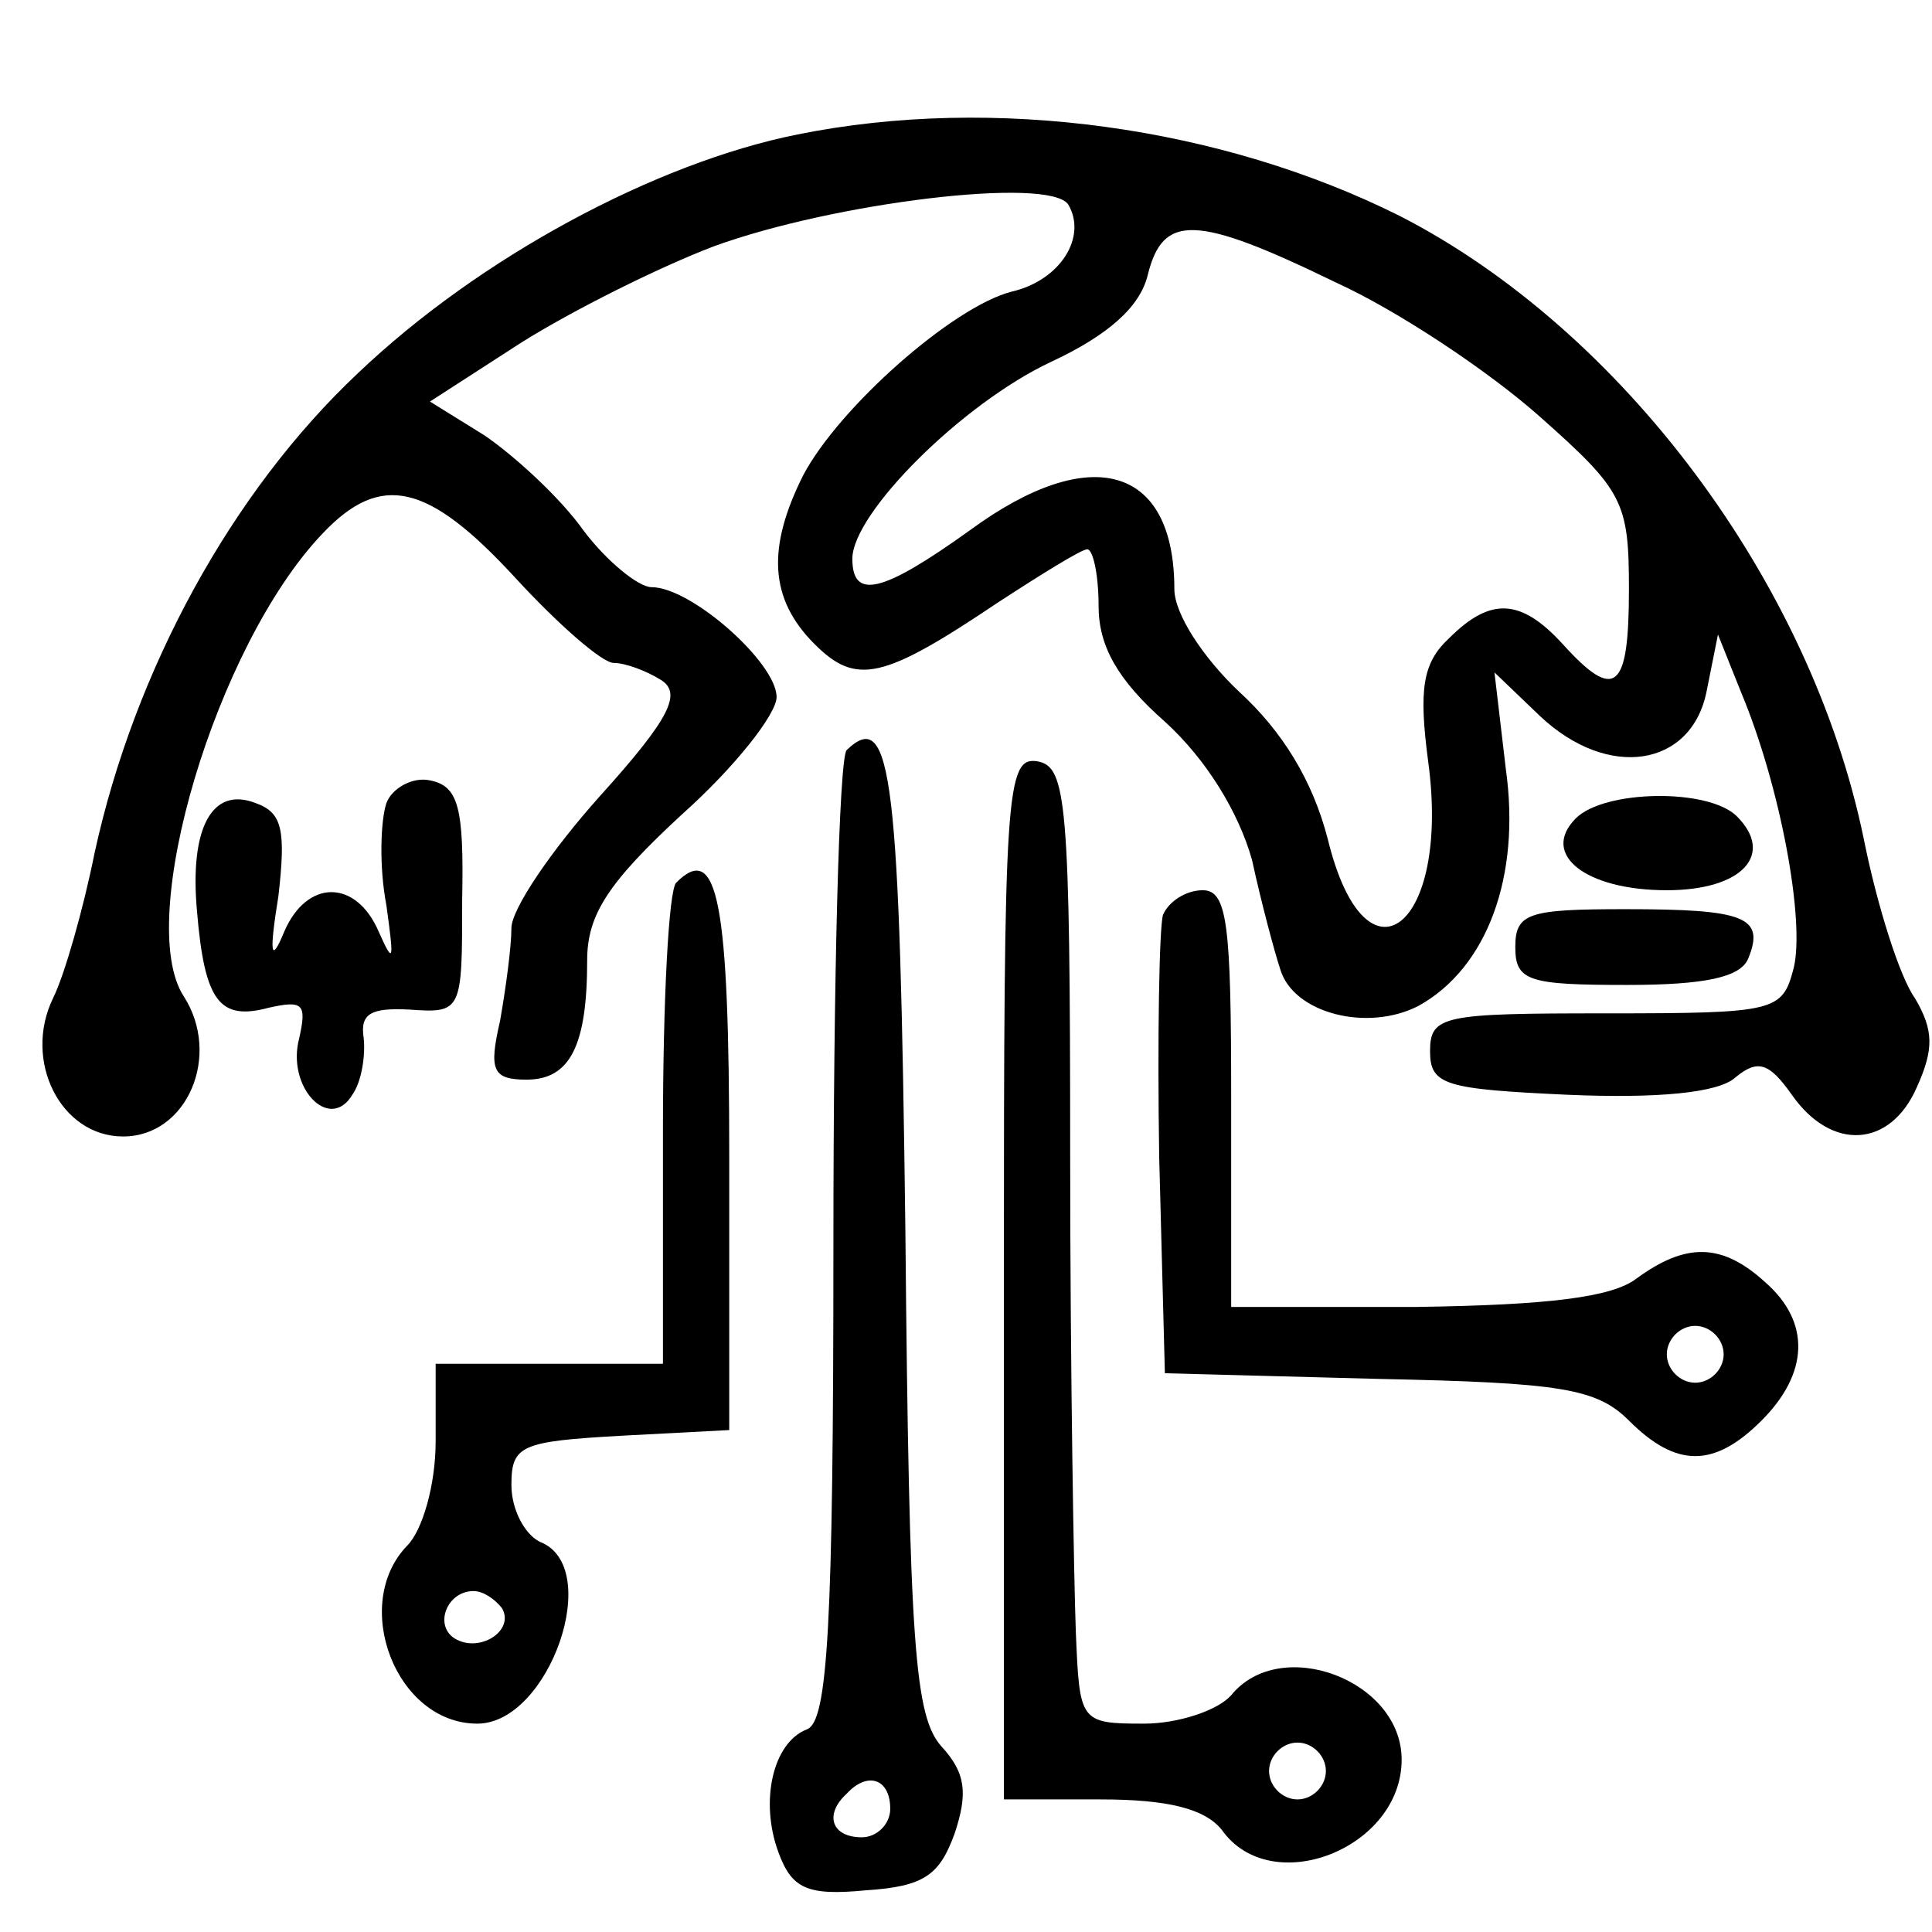
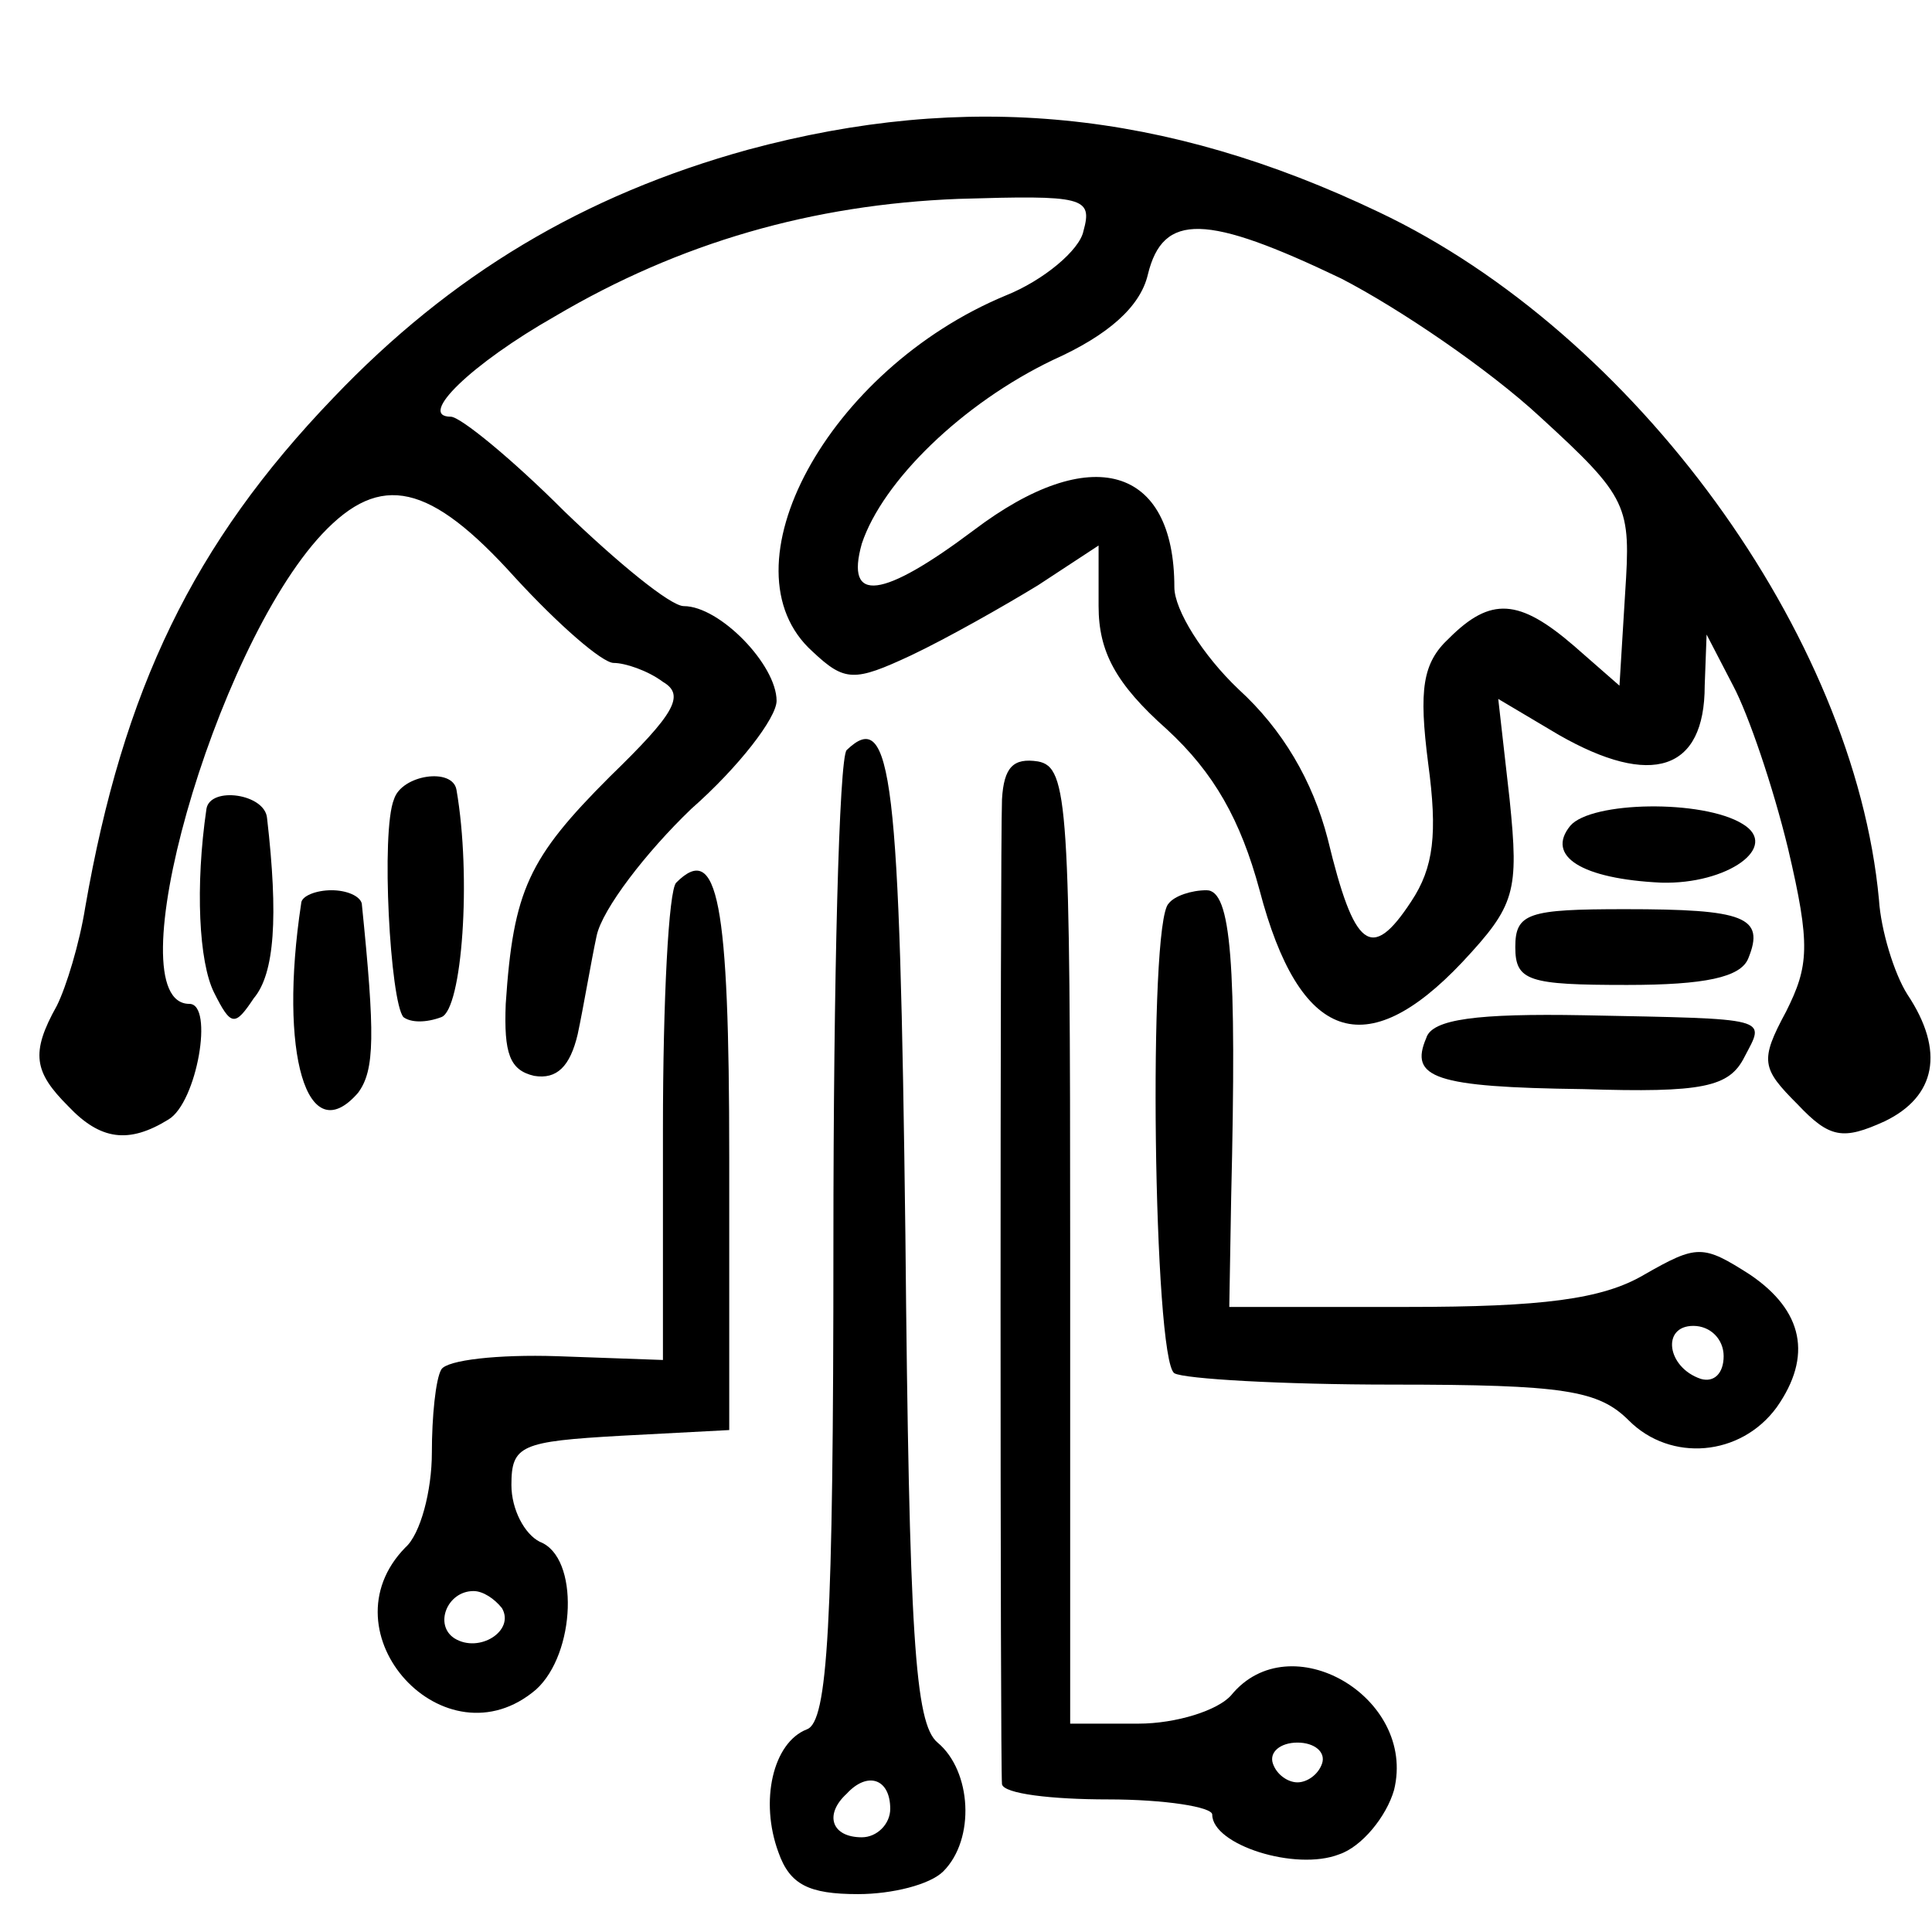
<svg xmlns="http://www.w3.org/2000/svg" version="1.0" width="102pt" height="102pt" viewBox="0 0 102 102" preserveAspectRatio="xMidYMid meet">
  <g transform="translate(0,102) scale(0.1,-0.1)" fill="#000000" stroke="none">
-     <path d="M421 949 c-75 -15 -168 -65 -232 -126 -67 -63 -118 -157 -139 -253 -6 -30 -16 -65 -22 -77 -16 -33 4 -73 37 -73 34 0 52 43 32 74 -26 40 17 185 73 244 31 33 56 27 102 -23 23 -25 46 -45 52 -45 6 0 17 -4 25 -9 11 -7 5 -20 -32 -61 -26 -29 -47 -60 -47 -70 0 -10 -3 -32 -6 -49 -6 -26 -4 -31 14 -31 23 0 32 18 32 63 0 24 11 41 50 77 28 25 50 53 50 62 0 18 -45 58 -66 58 -7 0 -24 14 -36 30 -12 17 -36 39 -52 50 l-29 18 48 31 c27 17 73 40 102 51 63 23 177 37 187 22 10 -17 -4 -40 -30 -46 -31 -8 -91 -61 -110 -97 -19 -38 -18 -65 6 -89 22 -22 36 -19 97 22 23 15 44 28 47 28 3 0 6 -13 6 -30 0 -21 10 -39 35 -61 22 -20 39 -48 46 -73 5 -23 12 -49 15 -58 7 -23 46 -33 73 -19 36 20 54 68 46 125 l-6 51 24 -23 c36 -34 80 -27 88 13 l6 30 12 -30 c21 -50 34 -121 28 -146 -6 -23 -9 -24 -99 -24 -86 0 -93 -1 -93 -20 0 -18 8 -20 73 -23 47 -2 79 1 88 9 12 10 18 8 30 -9 21 -30 52 -28 66 4 9 20 9 30 -1 47 -8 11 -20 49 -27 84 -28 136 -128 269 -245 329 -94 47 -214 64 -318 43z m284 -78 c33 -15 81 -47 108 -71 44 -39 47 -45 47 -91 0 -53 -7 -60 -35 -29 -22 24 -38 25 -60 3 -14 -13 -16 -27 -11 -65 12 -88 -33 -123 -53 -41 -8 31 -24 57 -47 78 -19 18 -34 41 -34 54 0 65 -44 78 -108 31 -46 -33 -62 -37 -62 -15 0 24 58 82 105 104 30 14 47 29 51 46 8 32 25 32 99 -4z" />
-     <path d="M447 624 c-4 -4 -7 -121 -7 -260 0 -203 -3 -253 -14 -257 -18 -7 -25 -38 -15 -65 7 -19 15 -23 46 -20 31 2 39 8 47 30 7 21 6 32 -7 46 -14 16 -17 52 -19 272 -3 240 -7 277 -31 254z m23 -559 c0 -8 -7 -15 -15 -15 -16 0 -20 12 -8 23 11 12 23 8 23 -8z" />
-     <path d="M530 346 l0 -276 51 0 c36 0 55 -5 64 -16 26 -37 95 -10 95 37 0 42 -64 66 -90 34 -7 -8 -28 -15 -46 -15 -34 0 -34 1 -36 48 -1 26 -3 139 -3 252 0 187 -2 205 -17 208 -17 3 -18 -15 -18 -272z m170 -261 c0 -8 -7 -15 -15 -15 -8 0 -15 7 -15 15 0 8 7 15 15 15 8 0 15 -7 15 -15z" />
-     <path d="M204 596 c-3 -9 -4 -33 0 -54 4 -29 4 -32 -4 -14 -12 28 -38 28 -50 0 -7 -17 -8 -12 -3 19 4 35 2 44 -12 49 -23 9 -35 -13 -31 -57 4 -48 12 -58 38 -51 18 4 20 2 16 -16 -7 -26 16 -50 28 -30 5 7 7 21 6 30 -2 13 4 16 24 15 28 -2 28 -1 28 58 1 49 -2 60 -17 63 -9 2 -20 -4 -23 -12z" />
-     <path d="M832 588 c-19 -19 5 -38 48 -38 40 0 57 19 37 39 -15 15 -70 14 -85 -1z" />
-     <path d="M357 554 c-4 -4 -7 -63 -7 -131 l0 -123 -60 0 -60 0 0 -41 c0 -23 -7 -47 -15 -55 -30 -31 -6 -94 37 -94 38 0 67 83 33 96 -8 4 -15 17 -15 30 0 21 5 23 58 26 l57 3 0 144 c0 135 -6 167 -28 145z m-92 -383 c7 -12 -12 -24 -25 -16 -11 7 -4 25 10 25 5 0 11 -4 15 -9z" />
-     <path d="M614 537 c-2 -7 -3 -65 -2 -128 l3 -114 113 -3 c96 -2 115 -5 132 -22 25 -25 45 -25 70 0 25 25 26 52 2 73 -23 21 -42 21 -68 2 -13 -10 -47 -14 -116 -15 l-98 0 0 110 c0 92 -2 110 -15 110 -9 0 -18 -6 -21 -13z m296 -232 c0 -8 -7 -15 -15 -15 -8 0 -15 7 -15 15 0 8 7 15 15 15 8 0 15 -7 15 -15z" />
+     <path d="M395 941 c-87 -24 -157 -66 -219 -131 -74 -77 -111 -154 -131 -269 -3 -19 -10 -42 -15 -52 -14 -25 -12 -35 6 -53 17 -18 32 -20 53 -7 15 9 24 61 11 61 -40 0 13 187 70 248 31 33 57 27 102 -23 23 -25 46 -45 52 -45 6 0 18 -4 26 -10 12 -7 6 -17 -28 -50 -43 -43 -51 -60 -55 -120 -1 -26 2 -35 15 -38 12 -2 19 5 23 22 3 14 7 38 10 52 3 14 26 44 50 67 25 22 45 48 45 57 0 19 -30 50 -49 50 -7 0 -35 23 -63 50 -28 28 -55 50 -60 50 -18 0 11 28 55 53 66 39 136 59 213 62 66 2 71 1 66 -17 -2 -10 -21 -26 -41 -34 -94 -39 -151 -144 -102 -188 17 -16 22 -16 52 -2 19 9 49 26 67 37 l32 21 0 -32 c0 -24 9 -41 36 -65 25 -23 39 -48 49 -85 21 -80 56 -92 107 -38 28 30 30 37 25 86 l-6 53 32 -19 c49 -28 77 -19 77 26 l1 27 14 -27 c8 -15 21 -53 29 -86 12 -51 11 -62 -1 -86 -14 -26 -13 -30 6 -49 17 -18 24 -19 46 -9 27 13 32 37 12 67 -7 11 -14 34 -15 50 -13 140 -129 299 -264 363 -113 54 -218 64 -333 33z m313 -68 c31 -16 78 -48 105 -73 47 -43 48 -47 45 -93 l-3 -49 -24 21 c-29 25 -44 26 -66 4 -14 -13 -16 -27 -11 -66 5 -37 3 -55 -9 -73 -21 -32 -30 -25 -44 33 -8 31 -24 58 -47 79 -19 18 -34 42 -34 54 0 64 -44 77 -106 30 -48 -36 -68 -39 -59 -7 11 33 53 74 101 97 29 13 46 28 50 45 8 33 31 32 102 -2z" />
+     <path d="M447 624 c-4 -4 -7 -121 -7 -260 0 -203 -3 -253 -14 -257 -18 -7 -25 -38 -15 -65 6 -17 16 -22 42 -22 18 0 38 5 45 12 17 17 15 53 -3 68 -12 10 -15 56 -17 268 -3 242 -7 279 -31 256z m23 -559 c0 -8 -7 -15 -15 -15 -16 0 -20 12 -8 23 11 12 23 8 23 -8z" />
+     <path d="M529 598 c-1 -29 -1 -510 0 -520 1 -5 26 -8 56 -8 30 0 55 -4 55 -8 0 -16 44 -30 67 -21 12 4 25 20 29 34 12 49 -55 88 -86 50 -7 -8 -29 -15 -49 -15 l-36 0 0 252 c0 233 -1 253 -17 256 -13 2 -18 -3 -19 -20z m169 -509 c-2 -6 -8 -10 -13 -10 -5 0 -11 4 -13 10 -2 6 4 11 13 11 9 0 15 -5 13 -11z" />
+     <path d="M208 598 c-7 -17 -2 -107 5 -115 4 -3 12 -3 20 0 11 4 16 74 8 120 -2 12 -29 8 -33 -5z" />
+     <path d="M109 593 c-6 -41 -4 -81 4 -97 9 -18 11 -18 21 -3 11 13 13 43 7 95 -1 13 -30 17 -32 5z" />
+     <path d="M829 584 c-13 -16 6 -28 48 -30 35 -1 63 19 43 31 -21 13 -80 12 -91 -1z" />
+     <path d="M357 554 c-4 -4 -7 -62 -7 -130 l0 -122 -56 2 c-31 1 -58 -2 -61 -7 -3 -5 -5 -25 -5 -44 0 -20 -6 -43 -14 -50 -44 -45 21 -116 69 -75 21 19 23 70 2 78 -8 4 -15 17 -15 30 0 21 5 23 58 26 l57 3 0 144 c0 135 -6 167 -28 145z m-92 -383 c7 -12 -12 -24 -25 -16 -11 7 -4 25 10 25 5 0 11 -4 15 -9z" />
+     <path d="M159 543 c-12 -79 3 -131 30 -100 9 12 9 31 2 100 -1 4 -8 7 -16 7 -8 0 -16 -3 -16 -7z" />
+     <path d="M617 543 c-11 -10 -8 -241 3 -248 5 -3 57 -6 115 -6 91 0 109 -3 125 -19 22 -22 59 -19 78 7 19 27 14 51 -14 70 -25 16 -28 16 -56 0 -22 -13 -54 -17 -125 -17 l-94 0 1 58 c3 124 0 162 -13 162 -8 0 -17 -3 -20 -7z m293 -239 c0 -9 -5 -14 -12 -12 -18 6 -21 28 -4 28 9 0 16 -7 16 -16z" />
    <path d="M800 520 c0 -18 7 -20 59 -20 41 0 60 4 64 14 9 22 -2 26 -65 26 -51 0 -58 -2 -58 -20z" />
+     <path d="M753 472 c-9 -21 4 -26 83 -27 63 -2 77 1 85 17 11 21 15 20 -85 22 -56 1 -80 -2 -83 -12z" />
  </g>
</svg>
